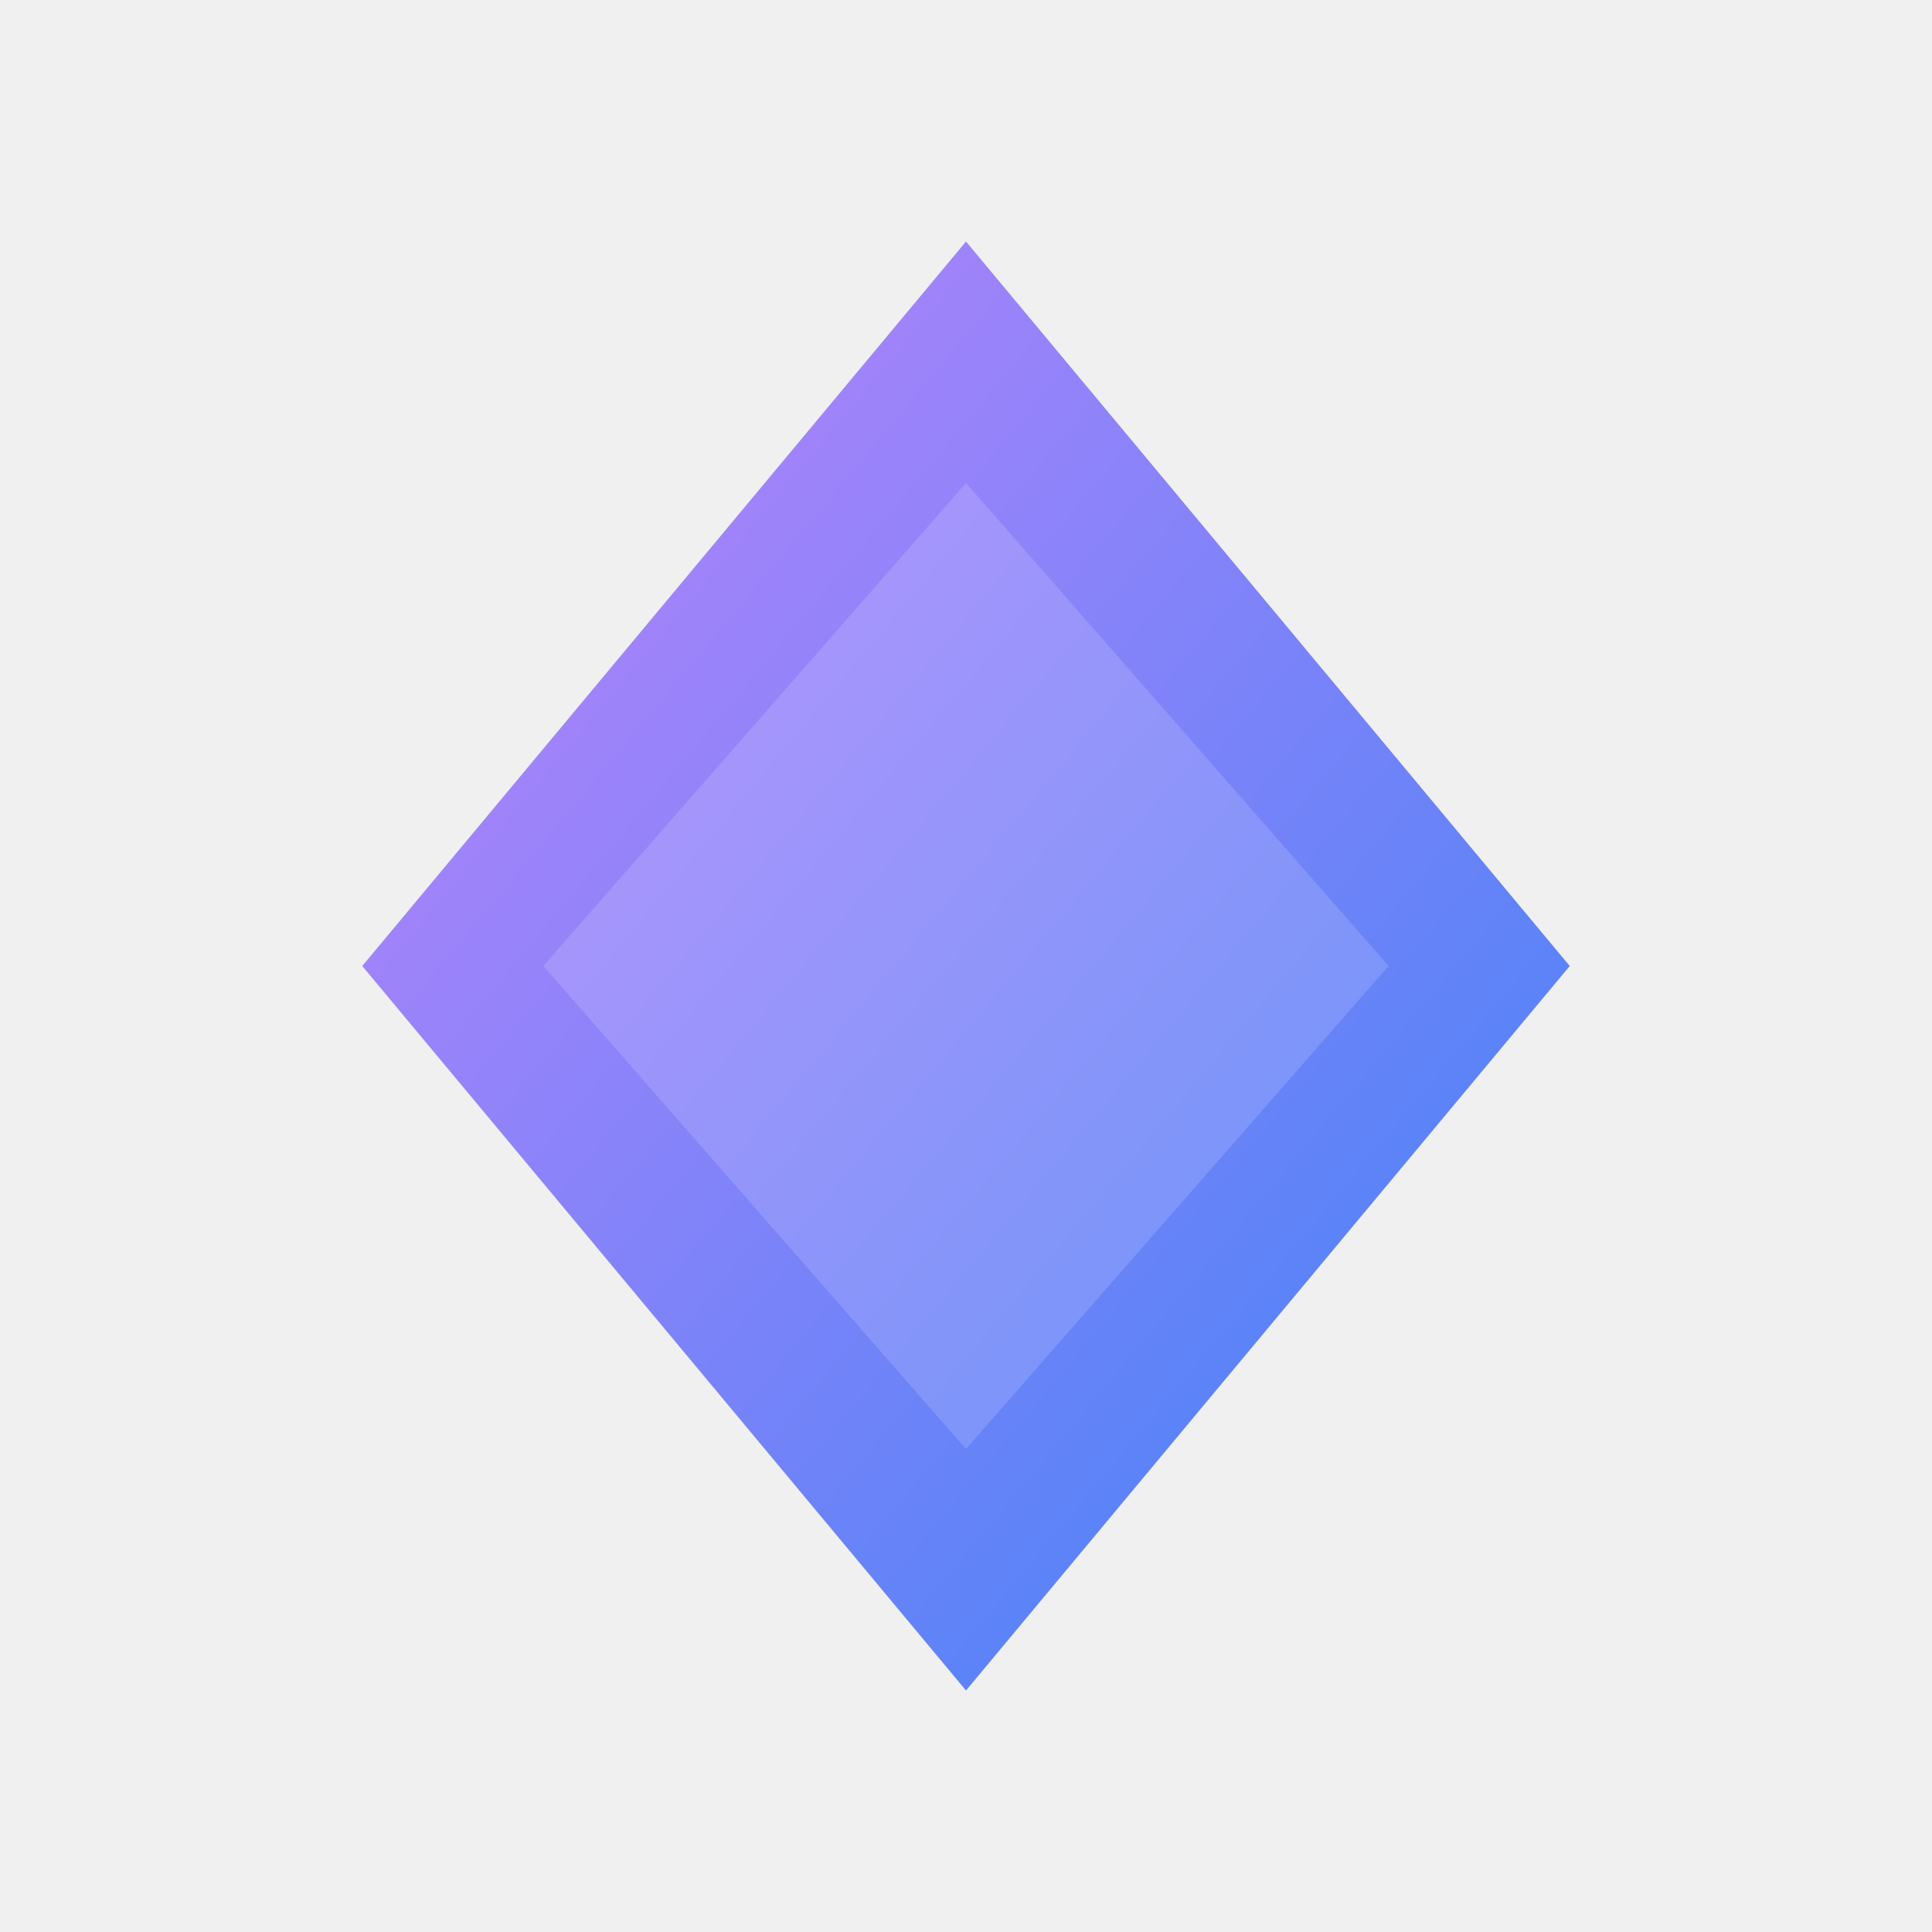
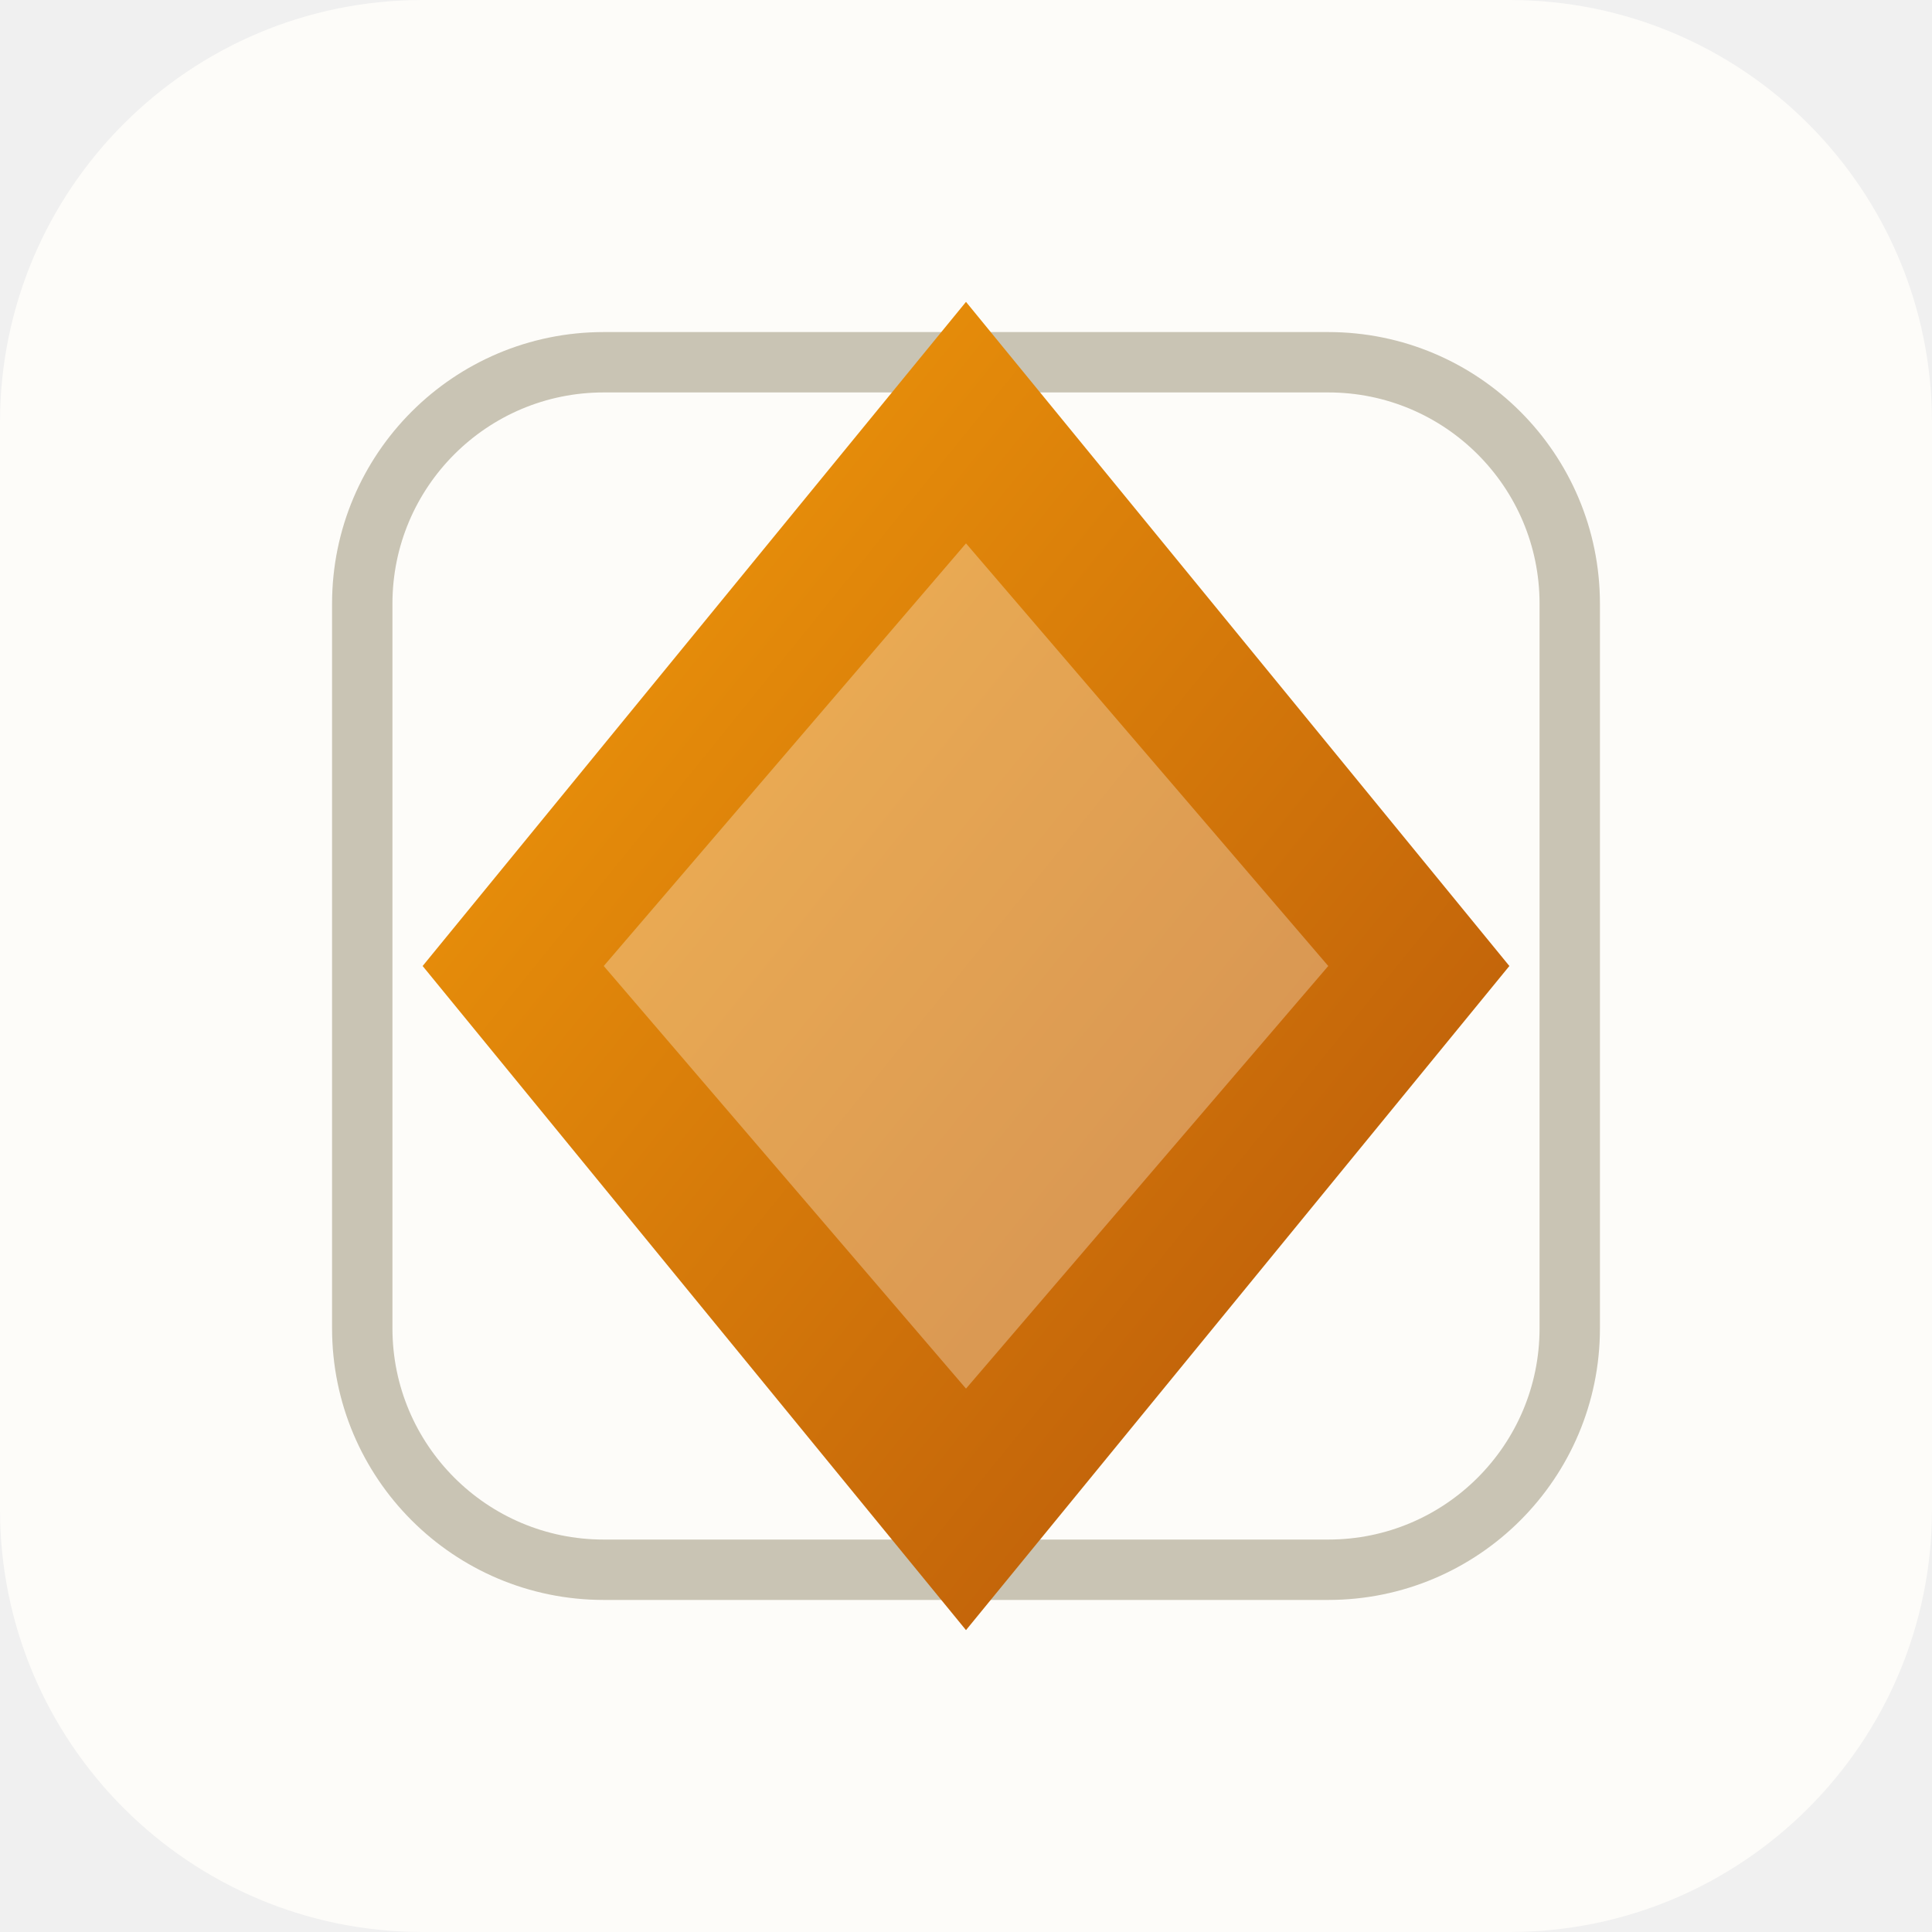
<svg xmlns="http://www.w3.org/2000/svg" width="32" height="32" viewBox="0 0 32 32">
  <defs>
    <linearGradient id="pg" x1="0%" y1="0%" x2="100%" y2="100%">
-       <stop offset="0%" stop-color="#c084fc" />
-       <stop offset="100%" stop-color="#3b82f6" />
+       <stop offset="0%" stop-color="#f59e0b" />
+       <stop offset="100%" stop-color="#b45309" />
    </linearGradient>
  </defs>
-   <polygon points="16,4 26,16 16,28 6,16" fill="url(#pg)" />
-   <polygon points="16,8 23,16 16,24 9,16" fill="#ffffff" opacity="0.15" />
+   <rect width="32" height="32" rx="7" fill="#fdfcf9" />
+   <rect x="6" y="6" width="20" height="20" rx="4" fill="none" stroke="#c9c4b4" stroke-width="1" />
+   <polygon points="16,5 25,16 16,27 7,16" fill="url(#pg)" />
+   <polygon points="16,9 22,16 16,23 10,16" fill="#ffffff" opacity="0.3" />
</svg>
